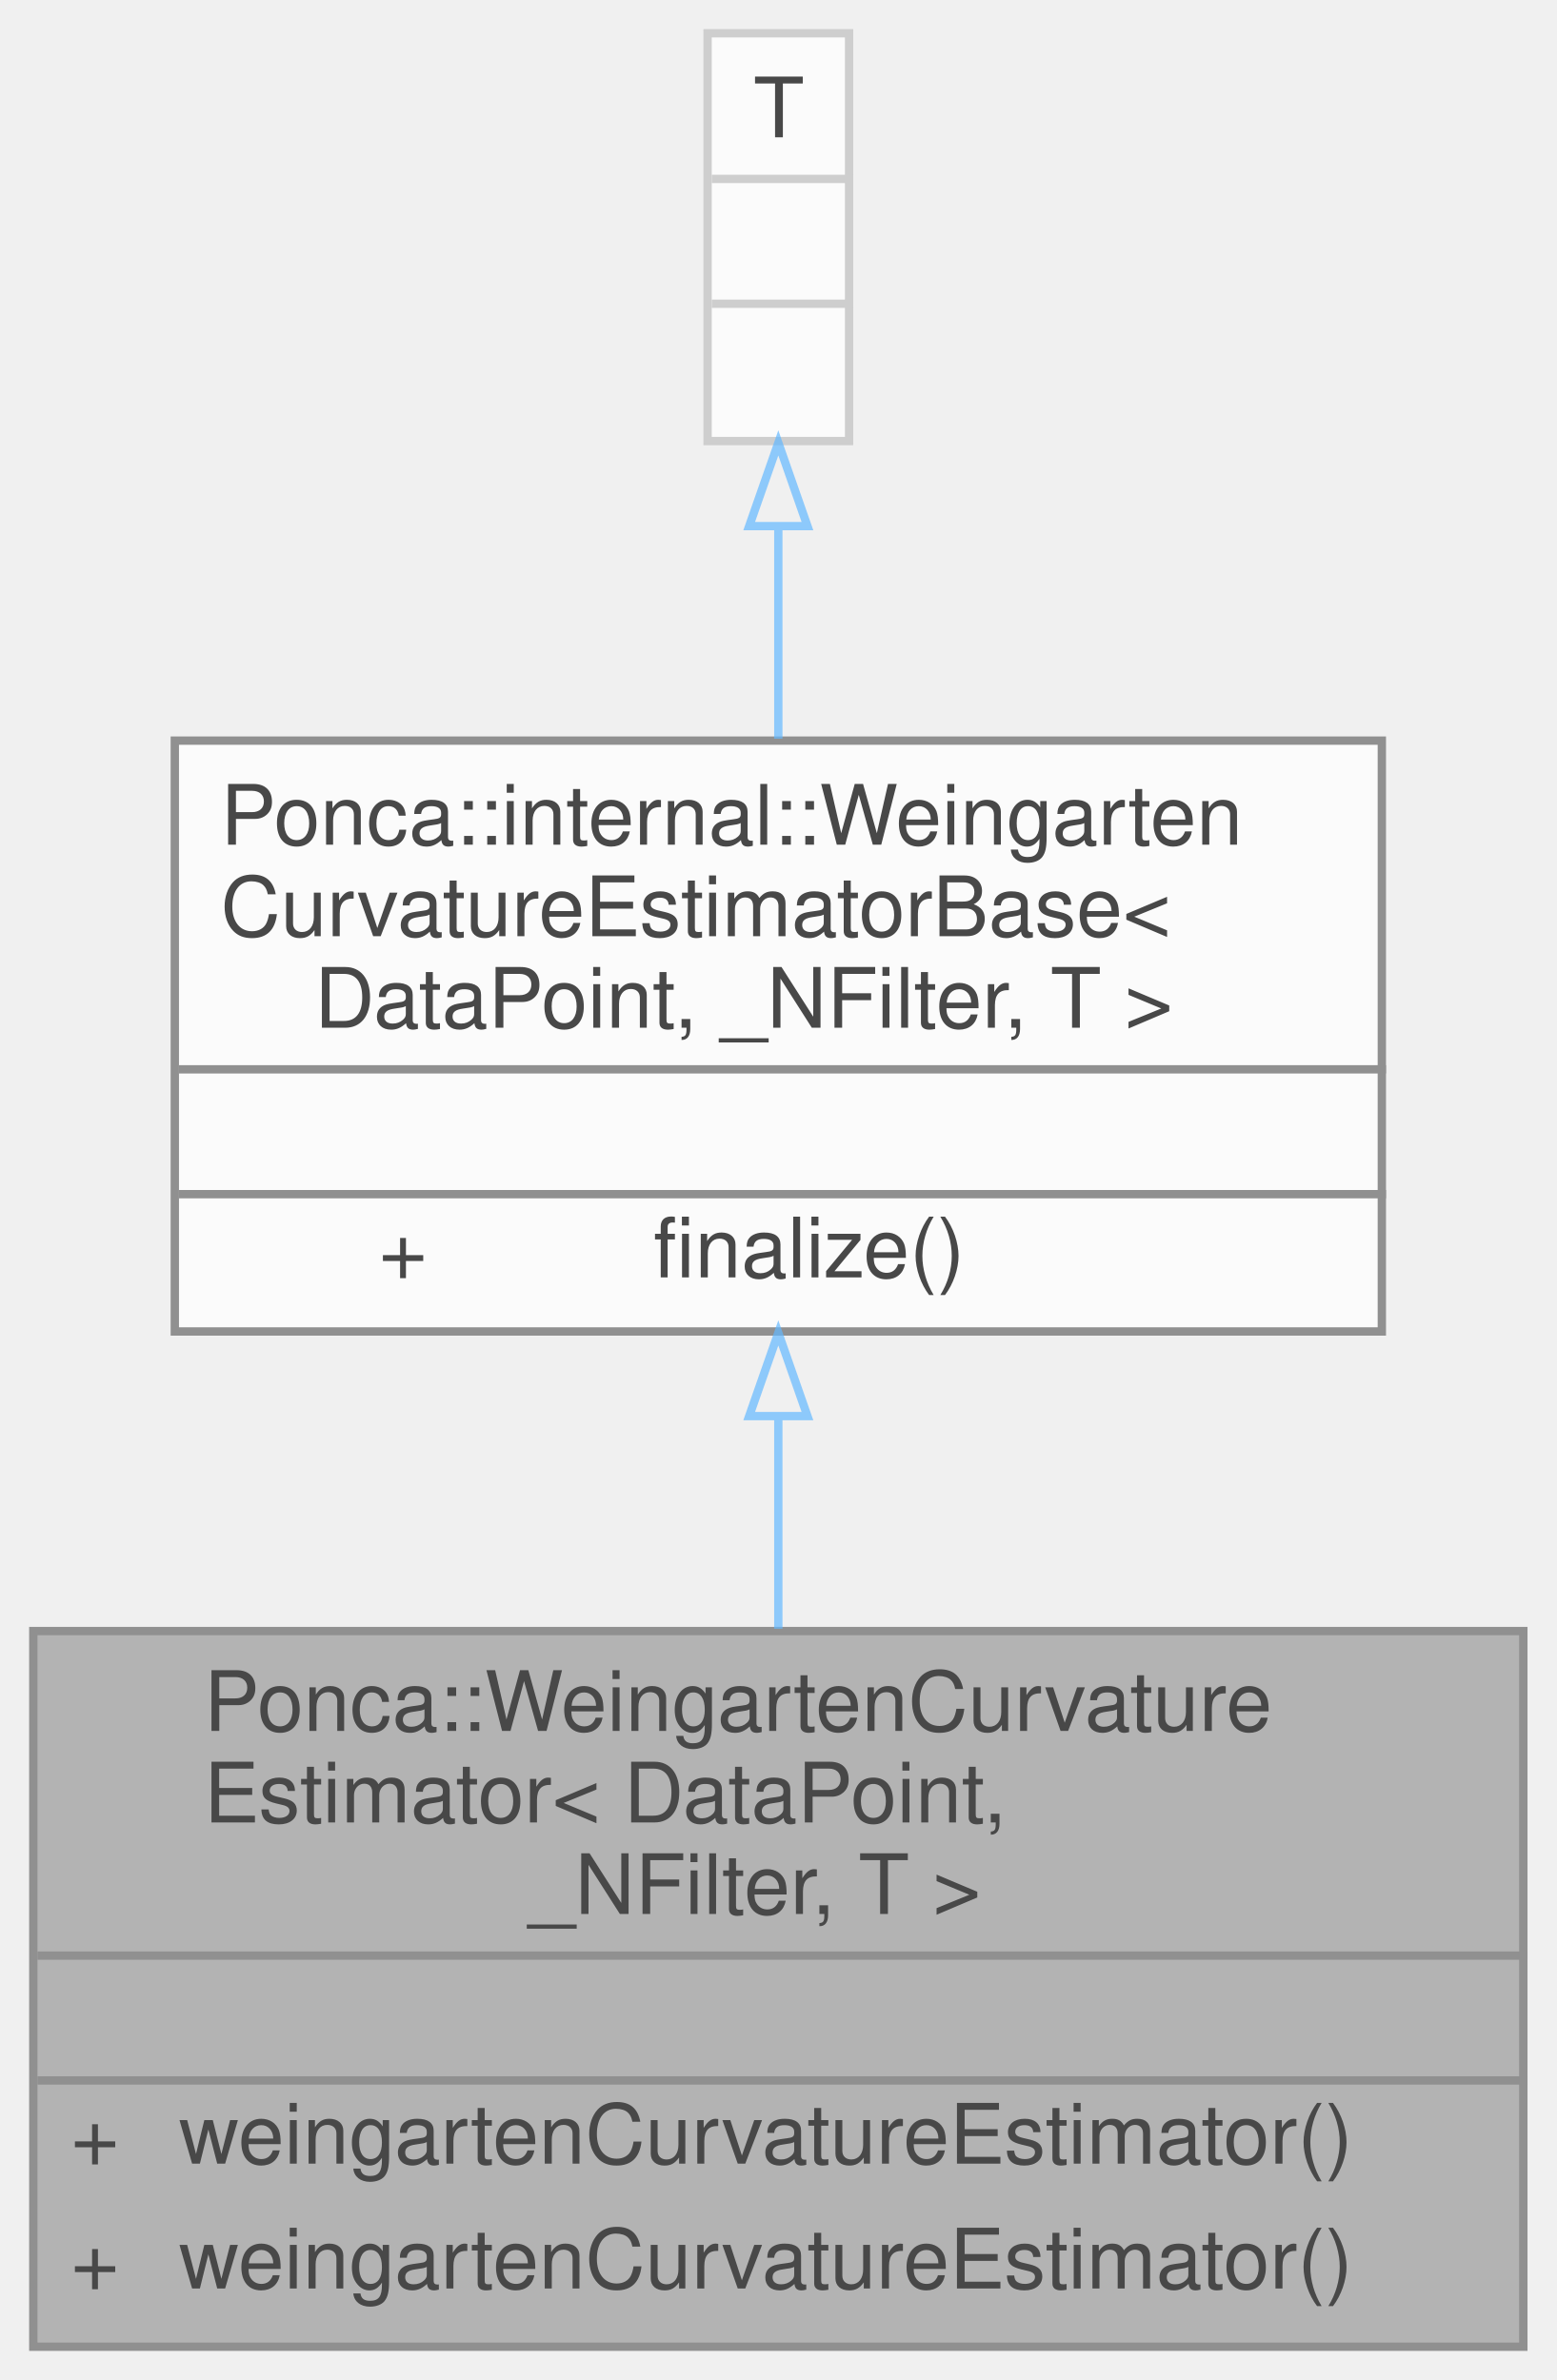
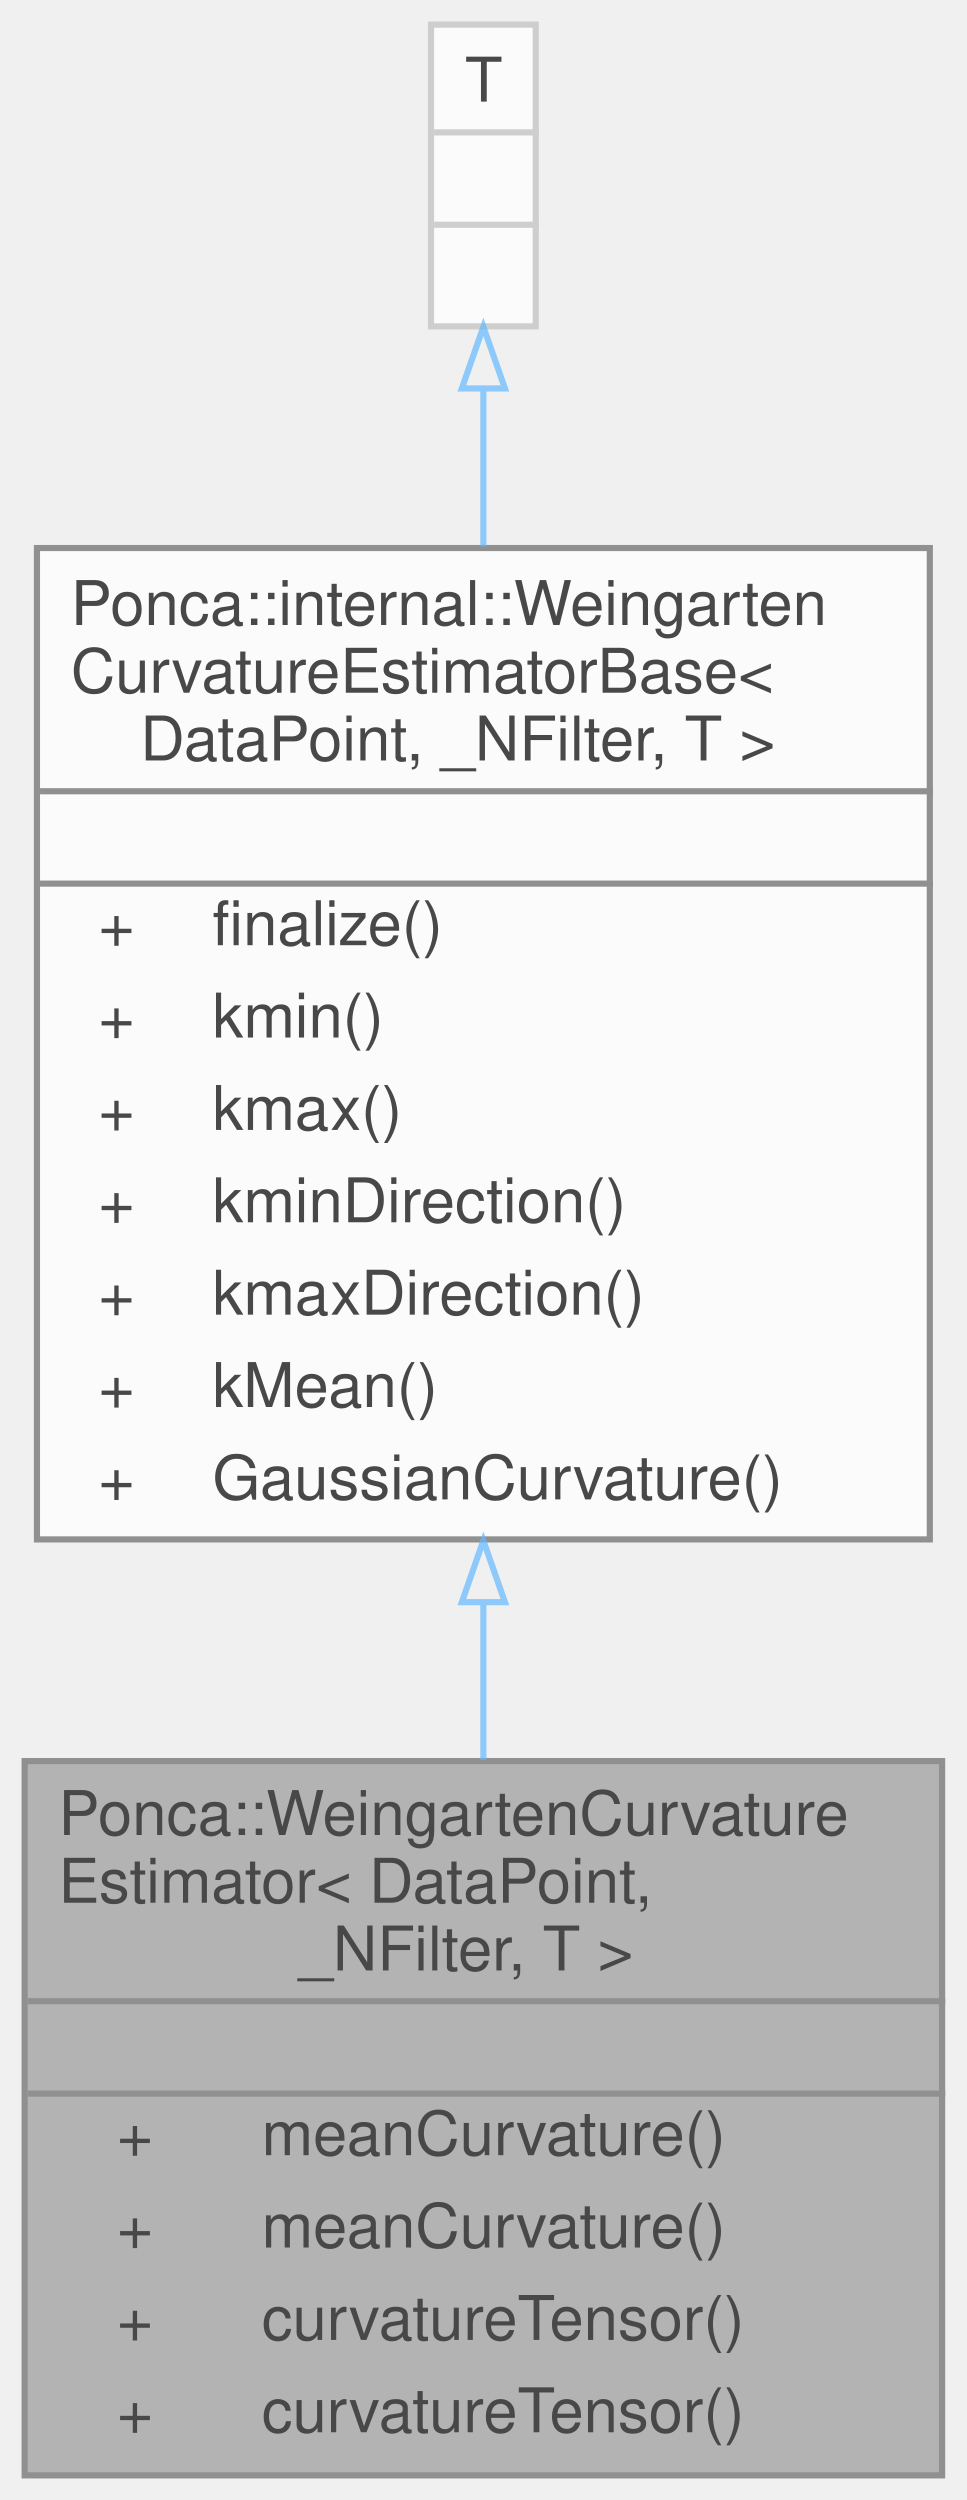
- <svg xmlns="http://www.w3.org/2000/svg" xmlns:xlink="http://www.w3.org/1999/xlink" width="187pt" height="286pt" viewBox="0.00 0.00 187.00 286.00">
+ <svg xmlns="http://www.w3.org/2000/svg" xmlns:xlink="http://www.w3.org/1999/xlink" width="157pt" height="406pt" viewBox="0.00 0.00 157.00 406.00">
  <svg id="main" version="1.1" xml:space="preserve">
    <style type="text/css">
.node, .edge {opacity: 0.7;}
.node.selected, .edge.selected {opacity: 1;}
.edge:hover path { stroke: red; }
.edge:hover polygon { stroke: red; fill: red; }
</style>
    <svg id="graph" class="graph">
-       <g id="graph0" class="graph" transform="scale(1 1) rotate(0) translate(4 282)">
+       <g id="graph0" class="graph" transform="scale(1 1) rotate(0) translate(4 402)">
        <g id="Node000001" class="node">
          <g id="a_Node000001">
            <a xlink:title="Compute principal curvatures from a base class providing fundamental forms.">
-               <polygon fill="#999999" stroke="transparent" points="179,-86 0,-86 0,0 179,0 179,-86" />
-               <text text-anchor="start" x="20.5" y="-74" font-family="Helvetica,sans-Serif" font-size="10.00">Ponca::WeingartenCurvature</text>
-               <text text-anchor="start" x="20.5" y="-63" font-family="Helvetica,sans-Serif" font-size="10.00">Estimator&lt; DataPoint, </text>
-               <text text-anchor="start" x="59.5" y="-52" font-family="Helvetica,sans-Serif" font-size="10.00">_NFilter, T &gt;</text>
-               <text text-anchor="start" x="88" y="-37" font-family="Helvetica,sans-Serif" font-size="10.00"> </text>
-               <text text-anchor="start" x="4.5" y="-22" font-family="Helvetica,sans-Serif" font-size="10.00">+</text>
-               <text text-anchor="start" x="17.5" y="-22" font-family="Helvetica,sans-Serif" font-size="10.00">weingartenCurvatureEstimator()</text>
-               <text text-anchor="start" x="4.5" y="-7" font-family="Helvetica,sans-Serif" font-size="10.00">+</text>
-               <text text-anchor="start" x="17.5" y="-7" font-family="Helvetica,sans-Serif" font-size="10.00">weingartenCurvatureEstimator()</text>
-               <polygon fill="#666666" stroke="#666666" points="0.5,-47 0.5,-47 179.5,-47 179.5,-47 0.5,-47" />
-               <polygon fill="#666666" stroke="#666666" points="0.5,-32 0.5,-32 179.5,-32 179.5,-32 0.5,-32" />
-               <polygon fill="none" stroke="#666666" points="0,0 0,-86 179,-86 179,0 0,0" />
+               <polygon fill="#999999" stroke="transparent" points="149,-116 0,-116 0,0 149,0 149,-116" />
+               <text text-anchor="start" x="5.5" y="-104" font-family="Helvetica,sans-Serif" font-size="10.00">Ponca::WeingartenCurvature</text>
+               <text text-anchor="start" x="5.5" y="-93" font-family="Helvetica,sans-Serif" font-size="10.00">Estimator&lt; DataPoint, </text>
+               <text text-anchor="start" x="44.5" y="-82" font-family="Helvetica,sans-Serif" font-size="10.00">_NFilter, T &gt;</text>
+               <text text-anchor="start" x="73" y="-67" font-family="Helvetica,sans-Serif" font-size="10.00"> </text>
+               <text text-anchor="start" x="15" y="-52" font-family="Helvetica,sans-Serif" font-size="10.00">+</text>
+               <text text-anchor="start" x="38.5" y="-52" font-family="Helvetica,sans-Serif" font-size="10.00">meanCurvature()</text>
+               <text text-anchor="start" x="15" y="-37" font-family="Helvetica,sans-Serif" font-size="10.00">+</text>
+               <text text-anchor="start" x="38.5" y="-37" font-family="Helvetica,sans-Serif" font-size="10.00">meanCurvature()</text>
+               <text text-anchor="start" x="15" y="-22" font-family="Helvetica,sans-Serif" font-size="10.00">+</text>
+               <text text-anchor="start" x="38.5" y="-22" font-family="Helvetica,sans-Serif" font-size="10.00">curvatureTensor()</text>
+               <text text-anchor="start" x="15" y="-7" font-family="Helvetica,sans-Serif" font-size="10.00">+</text>
+               <text text-anchor="start" x="38.5" y="-7" font-family="Helvetica,sans-Serif" font-size="10.00">curvatureTensor()</text>
+               <polygon fill="#666666" stroke="#666666" points="0.5,-77 0.5,-77 149.5,-77 149.5,-77 0.5,-77" />
+               <polygon fill="#666666" stroke="#666666" points="0.5,-62 0.5,-62 149.5,-62 149.5,-62 0.5,-62" />
+               <polygon fill="none" stroke="#666666" points="0,0 0,-116 149,-116 149,0 0,0" />
            </a>
          </g>
        </g>
        <g id="Node000002" class="node">
          <g id="a_Node000002">
            <a xlink:href="classPonca_1_1internal_1_1WeingartenCurvatureEstimatorBase.html" target="_top" xlink:title="Compute principal curvatures from a base class providing fundamental forms.">
-               <polygon fill="white" stroke="transparent" points="162,-193 17,-193 17,-122 162,-122 162,-193" />
-               <text text-anchor="start" x="22.5" y="-180.5" font-family="Helvetica,sans-Serif" font-size="10.00">Ponca::internal::Weingarten</text>
-               <text text-anchor="start" x="22.5" y="-169.5" font-family="Helvetica,sans-Serif" font-size="10.00">CurvatureEstimatorBase&lt;</text>
-               <text text-anchor="start" x="31" y="-158.5" font-family="Helvetica,sans-Serif" font-size="10.00"> DataPoint, _NFilter, T &gt;</text>
-               <text text-anchor="start" x="88" y="-143.5" font-family="Helvetica,sans-Serif" font-size="10.00"> </text>
-               <text text-anchor="start" x="41.5" y="-128.5" font-family="Helvetica,sans-Serif" font-size="10.00">+</text>
-               <text text-anchor="start" x="74.5" y="-128.5" font-family="Helvetica,sans-Serif" font-size="10.00">finalize()</text>
-               <polygon fill="#666666" stroke="#666666" points="17.5,-153.5 17.5,-153.5 162.5,-153.5 162.5,-153.5 17.5,-153.5" />
-               <polygon fill="#666666" stroke="#666666" points="17.5,-138.5 17.5,-138.5 162.5,-138.5 162.5,-138.5 17.5,-138.5" />
-               <polygon fill="none" stroke="#666666" points="17,-122 17,-193 162,-193 162,-122 17,-122" />
+               <polygon fill="white" stroke="transparent" points="147,-313 2,-313 2,-152 147,-152 147,-313" />
+               <text text-anchor="start" x="7.5" y="-300.5" font-family="Helvetica,sans-Serif" font-size="10.00">Ponca::internal::Weingarten</text>
+               <text text-anchor="start" x="7.5" y="-289.5" font-family="Helvetica,sans-Serif" font-size="10.00">CurvatureEstimatorBase&lt;</text>
+               <text text-anchor="start" x="16" y="-278.5" font-family="Helvetica,sans-Serif" font-size="10.00"> DataPoint, _NFilter, T &gt;</text>
+               <text text-anchor="start" x="73" y="-263.5" font-family="Helvetica,sans-Serif" font-size="10.00"> </text>
+               <text text-anchor="start" x="12" y="-248.5" font-family="Helvetica,sans-Serif" font-size="10.00">+</text>
+               <text text-anchor="start" x="30.5" y="-248.5" font-family="Helvetica,sans-Serif" font-size="10.00">finalize()</text>
+               <text text-anchor="start" x="12" y="-233.5" font-family="Helvetica,sans-Serif" font-size="10.00">+</text>
+               <text text-anchor="start" x="30.5" y="-233.5" font-family="Helvetica,sans-Serif" font-size="10.00">kmin()</text>
+               <text text-anchor="start" x="12" y="-218.5" font-family="Helvetica,sans-Serif" font-size="10.00">+</text>
+               <text text-anchor="start" x="30.5" y="-218.5" font-family="Helvetica,sans-Serif" font-size="10.00">kmax()</text>
+               <text text-anchor="start" x="12" y="-203.5" font-family="Helvetica,sans-Serif" font-size="10.00">+</text>
+               <text text-anchor="start" x="30.5" y="-203.5" font-family="Helvetica,sans-Serif" font-size="10.00">kminDirection()</text>
+               <text text-anchor="start" x="12" y="-188.5" font-family="Helvetica,sans-Serif" font-size="10.00">+</text>
+               <text text-anchor="start" x="30.5" y="-188.5" font-family="Helvetica,sans-Serif" font-size="10.00">kmaxDirection()</text>
+               <text text-anchor="start" x="12" y="-173.5" font-family="Helvetica,sans-Serif" font-size="10.00">+</text>
+               <text text-anchor="start" x="30.5" y="-173.5" font-family="Helvetica,sans-Serif" font-size="10.00">kMean()</text>
+               <text text-anchor="start" x="12" y="-158.5" font-family="Helvetica,sans-Serif" font-size="10.00">+</text>
+               <text text-anchor="start" x="30.5" y="-158.5" font-family="Helvetica,sans-Serif" font-size="10.00">GaussianCurvature()</text>
+               <polygon fill="#666666" stroke="#666666" points="2.5,-273.5 2.5,-273.5 147.5,-273.5 147.5,-273.5 2.5,-273.5" />
+               <polygon fill="#666666" stroke="#666666" points="2.5,-258.5 2.5,-258.5 147.5,-258.5 147.5,-258.5 2.5,-258.5" />
+               <polygon fill="none" stroke="#666666" points="2,-152 2,-313 147,-313 147,-152 2,-152" />
            </a>
          </g>
        </g>
        <g id="edge1_Node000001_Node000002" class="edge">
          <g id="a_edge1_Node000001_Node000002">
            <a xlink:title=" ">
-               <path fill="none" stroke="#63b8ff" d="M89.5,-111.8C89.5,-103.39 89.5,-94.62 89.5,-86.28" />
-               <polygon fill="none" stroke="#63b8ff" points="86,-111.83 89.5,-121.83 93,-111.83 86,-111.83" />
+               <path fill="none" stroke="#63b8ff" d="M74.5,-141.66C74.5,-133.02 74.5,-124.42 74.5,-116.22" />
+               <polygon fill="none" stroke="#63b8ff" points="71,-141.81 74.5,-151.81 78,-141.81 71,-141.81" />
            </a>
          </g>
        </g>
        <g id="Node000003" class="node">
          <g id="a_Node000003">
            <a xlink:title=" ">
-               <polygon fill="white" stroke="transparent" points="98,-278 81,-278 81,-229 98,-229 98,-278" />
-               <text text-anchor="start" x="86.5" y="-265.5" font-family="Helvetica,sans-Serif" font-size="10.00">T</text>
-               <text text-anchor="start" x="88" y="-250.5" font-family="Helvetica,sans-Serif" font-size="10.00"> </text>
-               <text text-anchor="start" x="88" y="-235.5" font-family="Helvetica,sans-Serif" font-size="10.00"> </text>
-               <polygon fill="#bfbfbf" stroke="#bfbfbf" points="81.5,-260.5 81.5,-260.5 98.5,-260.5 98.5,-260.5 81.5,-260.5" />
-               <polygon fill="#bfbfbf" stroke="#bfbfbf" points="81.5,-245.5 81.5,-245.5 98.5,-245.5 98.5,-245.5 81.5,-245.5" />
-               <polygon fill="none" stroke="#bfbfbf" points="81,-229 81,-278 98,-278 98,-229 81,-229" />
+               <polygon fill="white" stroke="transparent" points="83,-398 66,-398 66,-349 83,-349 83,-398" />
+               <text text-anchor="start" x="71.5" y="-385.5" font-family="Helvetica,sans-Serif" font-size="10.00">T</text>
+               <text text-anchor="start" x="73" y="-370.5" font-family="Helvetica,sans-Serif" font-size="10.00"> </text>
+               <text text-anchor="start" x="73" y="-355.5" font-family="Helvetica,sans-Serif" font-size="10.00"> </text>
+               <polygon fill="#bfbfbf" stroke="#bfbfbf" points="66.5,-380.5 66.5,-380.5 83.5,-380.5 83.5,-380.5 66.5,-380.5" />
+               <polygon fill="#bfbfbf" stroke="#bfbfbf" points="66.5,-365.5 66.5,-365.5 83.5,-365.5 83.5,-365.5 66.5,-365.5" />
+               <polygon fill="none" stroke="#bfbfbf" points="66,-349 66,-398 83,-398 83,-349 66,-349" />
            </a>
          </g>
        </g>
        <g id="edge2_Node000002_Node000003" class="edge">
          <g id="a_edge2_Node000002_Node000003">
            <a xlink:title=" ">
-               <path fill="none" stroke="#63b8ff" d="M89.5,-218.7C89.5,-210.42 89.5,-201.55 89.5,-193.23" />
-               <polygon fill="none" stroke="#63b8ff" points="86,-218.78 89.5,-228.78 93,-218.78 86,-218.78" />
+               <path fill="none" stroke="#63b8ff" d="M74.5,-338.77C74.5,-330.91 74.5,-322.2 74.5,-313.26" />
+               <polygon fill="none" stroke="#63b8ff" points="71,-338.92 74.5,-348.92 78,-338.92 71,-338.92" />
            </a>
          </g>
        </g>
      </g>
    </svg>
  </svg>
  <style type="text/css">

[data-mouse-over-selected='false'] { opacity: 0.7; }
[data-mouse-over-selected='true']  { opacity: 1.0; }

</style>
</svg>
